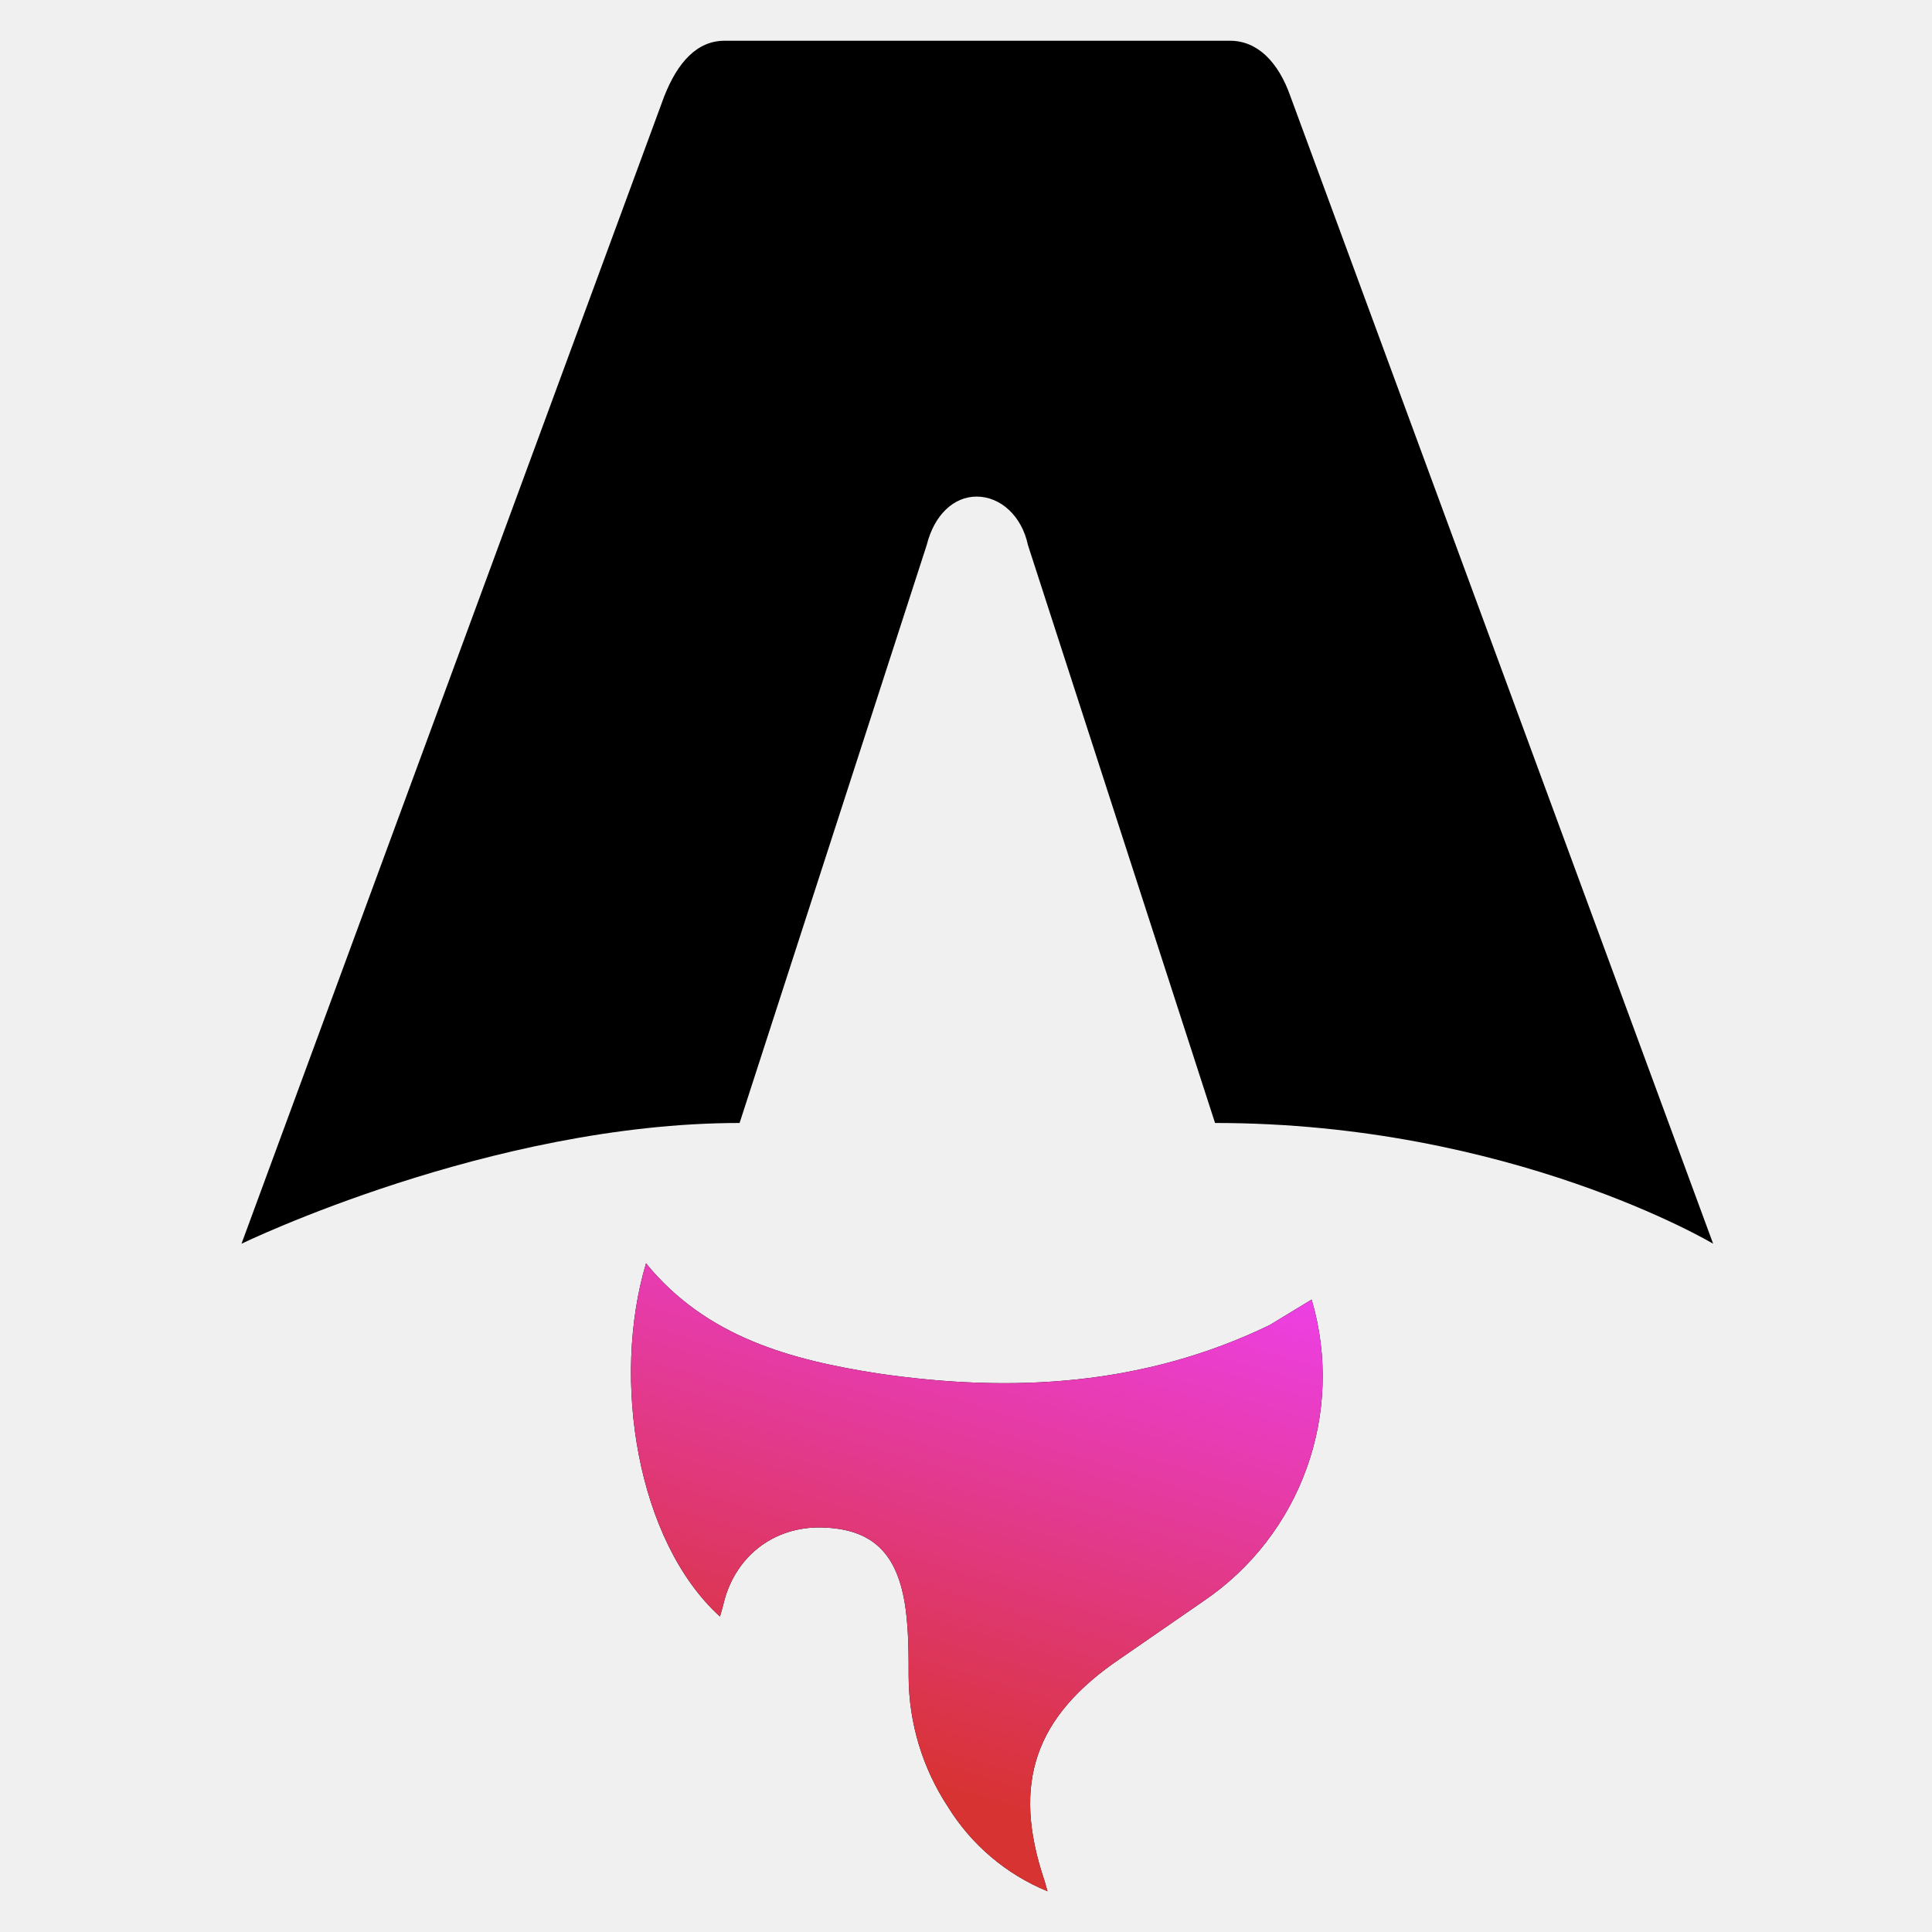
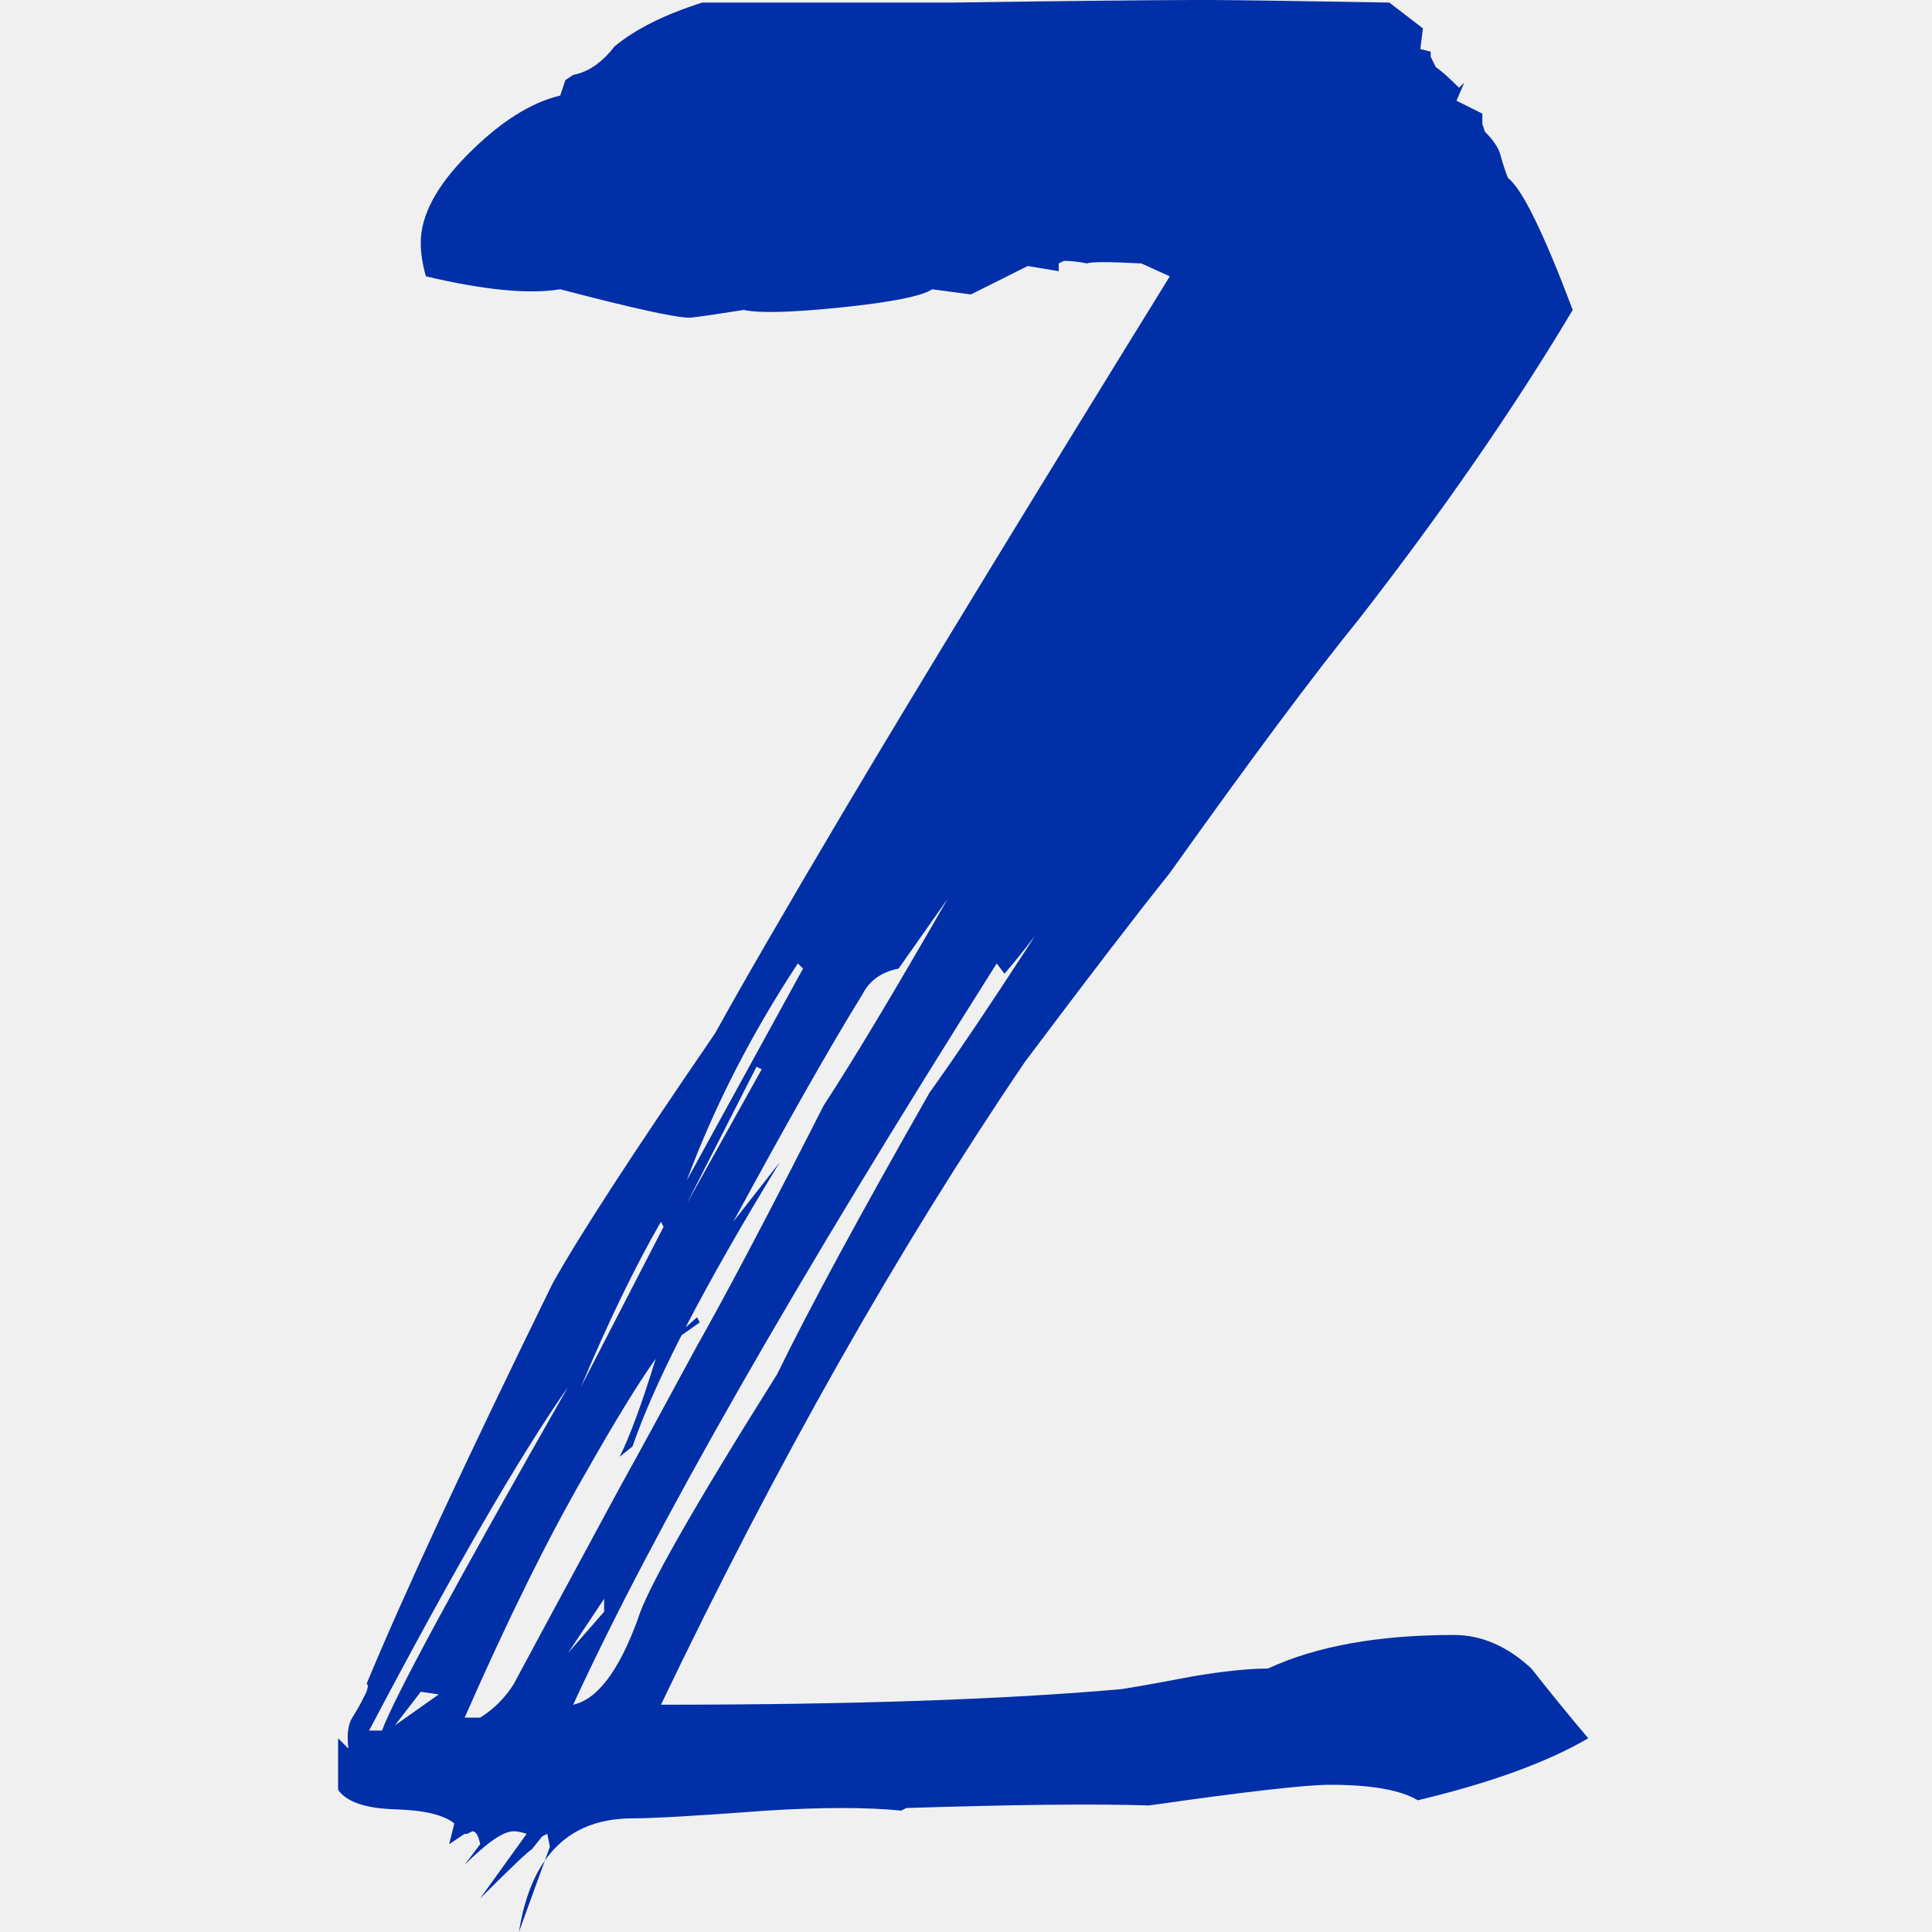
- <svg xmlns="http://www.w3.org/2000/svg" fill="none" viewBox="0 0 128 128">
-   <g>
-     <path d="M47.7 107.1c-5.5-5-7.2-15.7-4.9-23.4 4 4.9 9.6 6.4 15.4 7.3 8.9 1.3 17.6.8 25.9-3.2l2.8-1.7a18 18 0 0 1-7.2 20l-5.5 3.8c-5.6 3.8-7.2 8.2-5 14.7l.2.7a14 14 0 0 1-6.6-5.6 15.8 15.8 0 0 1-2.6-8.6c0-1.5 0-3-.2-4.5-.5-3.7-2.2-5.3-5.5-5.4-3.3-.1-5.9 2-6.6 5.2l-.2.7Z" />
-     <path d="M16 82.4s16.5-8 33-8l12.4-38.3c.5-2 1.8-3.2 3.3-3.2 1.6 0 3 1.3 3.4 3.2l12.4 38.3c19.6 0 33 8 33 8l-28-76c-.8-2.3-2.2-3.7-4-3.7H48c-1.8 0-3.1 1.4-4 3.7l-28 76Z" />
-   </g>
-   <path fill="url(#a)" d="M47.7 107.1c-5.5-5-7.2-15.7-4.9-23.4 4 4.9 9.6 6.4 15.4 7.3 8.9 1.3 17.6.8 25.9-3.2l2.8-1.7a18 18 0 0 1-7.2 20l-5.5 3.8c-5.6 3.8-7.2 8.2-5 14.7l.2.7a14 14 0 0 1-6.6-5.6 15.8 15.8 0 0 1-2.6-8.6c0-1.5 0-3-.2-4.5-.5-3.7-2.2-5.3-5.5-5.4-3.3-.1-5.9 2-6.6 5.2l-.2.7Z" />
-   <defs>
-     <linearGradient id="a" x1="64.7" x2="77.4" y1="119.2" y2="77.4" gradientUnits="userSpaceOnUse">
-       <stop stop-color="#D83333" />
-       <stop offset="1" stop-color="#F041FF" />
-     </linearGradient>
-   </defs>
-   <style>
-     g {
-       fill: #000;
-     }
- 
-     @media (prefers-color-scheme: dark) {
-       g {
-         fill: #FFF;
-       }
-     }
-   </style>
+ <svg xmlns="http://www.w3.org/2000/svg" t="1723771536436" class="icon" viewBox="0 0 1024 1024" version="1.1" p-id="9030" width="16" height="16">
+   <path d="M288.794 986.132l1.695-2.319c10.368-13.363 25.293-20.05 44.78-20.05 10.952 0 34.678-1.367 71.183-4.106 29.21-1.823 52.941-1.823 71.188 0l2.739-1.367c56.586-1.828 99.482-2.284 128.686-1.372 51.108-7.301 83.052-10.952 95.831-10.952 21.903 0 37.417 2.739 46.541 8.212 38.339-9.124 68.454-20.076 90.358-32.855a1314.386 1314.386 0 0 1-30.116-36.961c-12.78-11.863-26.47-17.797-41.073-17.797-40.156 0-73.011 5.934-98.565 17.797-10.04 0-23.276 1.367-39.7 4.106-19.169 3.651-31.949 5.934-38.333 6.845-62.06 5.478-142.833 8.212-242.314 8.212h-1.367c61.148-127.77 125.491-241.398 193.024-340.879 32.86-43.807 58.414-77.117 76.667-99.937 42.895-60.237 76.206-104.96 99.937-134.159 44.723-57.498 82.596-112.261 113.628-164.28-15.514-41.073-26.926-64.343-34.227-69.821-0.911-1.823-2.278-5.929-4.106-12.319-0.911-3.651-3.651-7.757-8.212-12.324l-1.372-4.106v-5.478l-13.686-6.84 4.106-9.585-2.739 2.739c-5.478-5.478-9.585-9.129-12.319-10.957l-2.739-5.473v-2.734l-5.478-1.372 1.372-10.952-17.797-13.691c-48.333-0.829-79.544-1.28-93.64-1.357h-10.445c-25.687 0.072-68.111 0.527-127.278 1.357H372.229c-20.081 6.39-35.594 14.147-46.546 23.276a47.677 47.677 0 0 1-9.585 9.585 30.106 30.106 0 0 1-12.319 5.478l-4.106 2.734-2.739 8.212c-15.514 3.651-31.713 13.921-48.599 30.802-16.886 16.886-25.329 32.63-25.329 47.232 0 5.478 0.911 11.407 2.739 17.797 31.027 7.301 54.758 9.585 71.188 6.845 38.333 10.035 61.148 15.058 68.449 15.058 1.828 0 11.407-1.367 28.749-4.106 8.212 1.823 25.554 1.367 52.019-1.372 26.47-2.734 42.445-5.929 47.918-9.58l20.531 2.739 30.121-15.063 16.43 2.739v-4.106l2.734-1.367c3.651 0 7.762 0.456 12.324 1.367 1.823-0.911 11.407-0.911 28.749 0l15.058 6.845C543.355 270.592 486.313 364.145 448.891 427.11c-31.944 53.847-55.214 94.003-69.816 120.474-43.807 63.887-72.556 108.15-86.246 132.792-45.635 93.092-78.49 163.825-98.57 212.193 0.911 0 0.911 1.372 0 4.106l-2.739 5.478c-0.911 1.823-2.509 4.562-4.787 8.212-2.284 3.651-2.97 9.129-2.053 16.43l-5.478-5.478v27.382c4.562 6.39 14.602 9.81 30.116 10.266 15.514 0.461 26.01 2.97 31.488 7.526l-2.739 10.957 8.218-5.478h1.367l2.739-1.367c1.823 0 3.195 2.284 4.106 6.845l-8.212 10.957c11.863-11.868 20.531-17.802 26.01-17.802 1.828 0 4.106 0.461 6.845 1.367l-24.643 34.227c16.43-16.43 25.554-25.098 27.382-26.01l5.478-6.845 2.734-1.372 1.367 6.845-2.662 7.311z m14.986-82.606c42.895-93.092 117.734-224.056 224.512-392.899l4.111 5.478a441.298 441.298 0 0 0 14.935-18.468l1.592-2.176-4.649 7.188c-20.07 30.833-36.326 54.999-48.773 72.499l-2.806 3.927c-37.422 65.71-64.343 115.451-80.773 149.217-44.718 71.188-69.361 114.54-73.928 130.058-10.035 27.377-21.448 42.44-34.222 45.174z m60.237-277.903c14.602-39.245 34.222-77.578 58.865-114.995l2.739 2.734-61.604 112.261z m0 12.319l36.961-72.556 2.739 1.367-39.7 71.188z m-56.131 97.198c14.602-34.678 28.749-63.887 42.44-87.613l1.367 2.739-43.807 84.874z m-105.411 182.077h-6.845c44.718-84.879 79.857-145.567 105.411-182.077-59.325 104.044-92.18 164.736-98.565 182.077z m117.729-69.816v6.845l-19.149 21.898 19.149-28.744z m-97.198 49.28l9.585 1.372-23.255 16.41 13.67-17.782z m65.787 89.446l-0.317 0.445c-6.502 9.508-10.988 21.98-13.445 37.427l13.763-37.868z m74.588-282.609l0.292-0.548c13.005-25.098 29.542-54.077 49.623-86.932l-24.637 31.488c29.204-53.847 52.019-94.003 68.449-120.474 3.651-7.301 10.035-11.863 19.164-13.691l26.01-36.961c-28.293 49.285-50.196 85.791-65.71 109.517-29.204 57.498-51.569 99.942-67.082 127.319-18.253 33.772-31.944 58.87-41.068 75.295-36.506 67.538-55.219 102.221-56.131 104.044a55.26 55.26 0 0 1-17.797 17.797h-8.212c22.815-52.019 44.262-95.37 64.343-130.053 15.514-27.382 27.832-47.462 36.961-60.237-7.301 23.731-13.691 41.073-19.164 52.019l6.845-5.473c5.437-15.892 13.844-35.052 25.226-57.462l0.727-1.439 9.641-6.81-1.372-2.739-6.108 5.34z" fill="#002fa7" p-id="9031" />
</svg>
